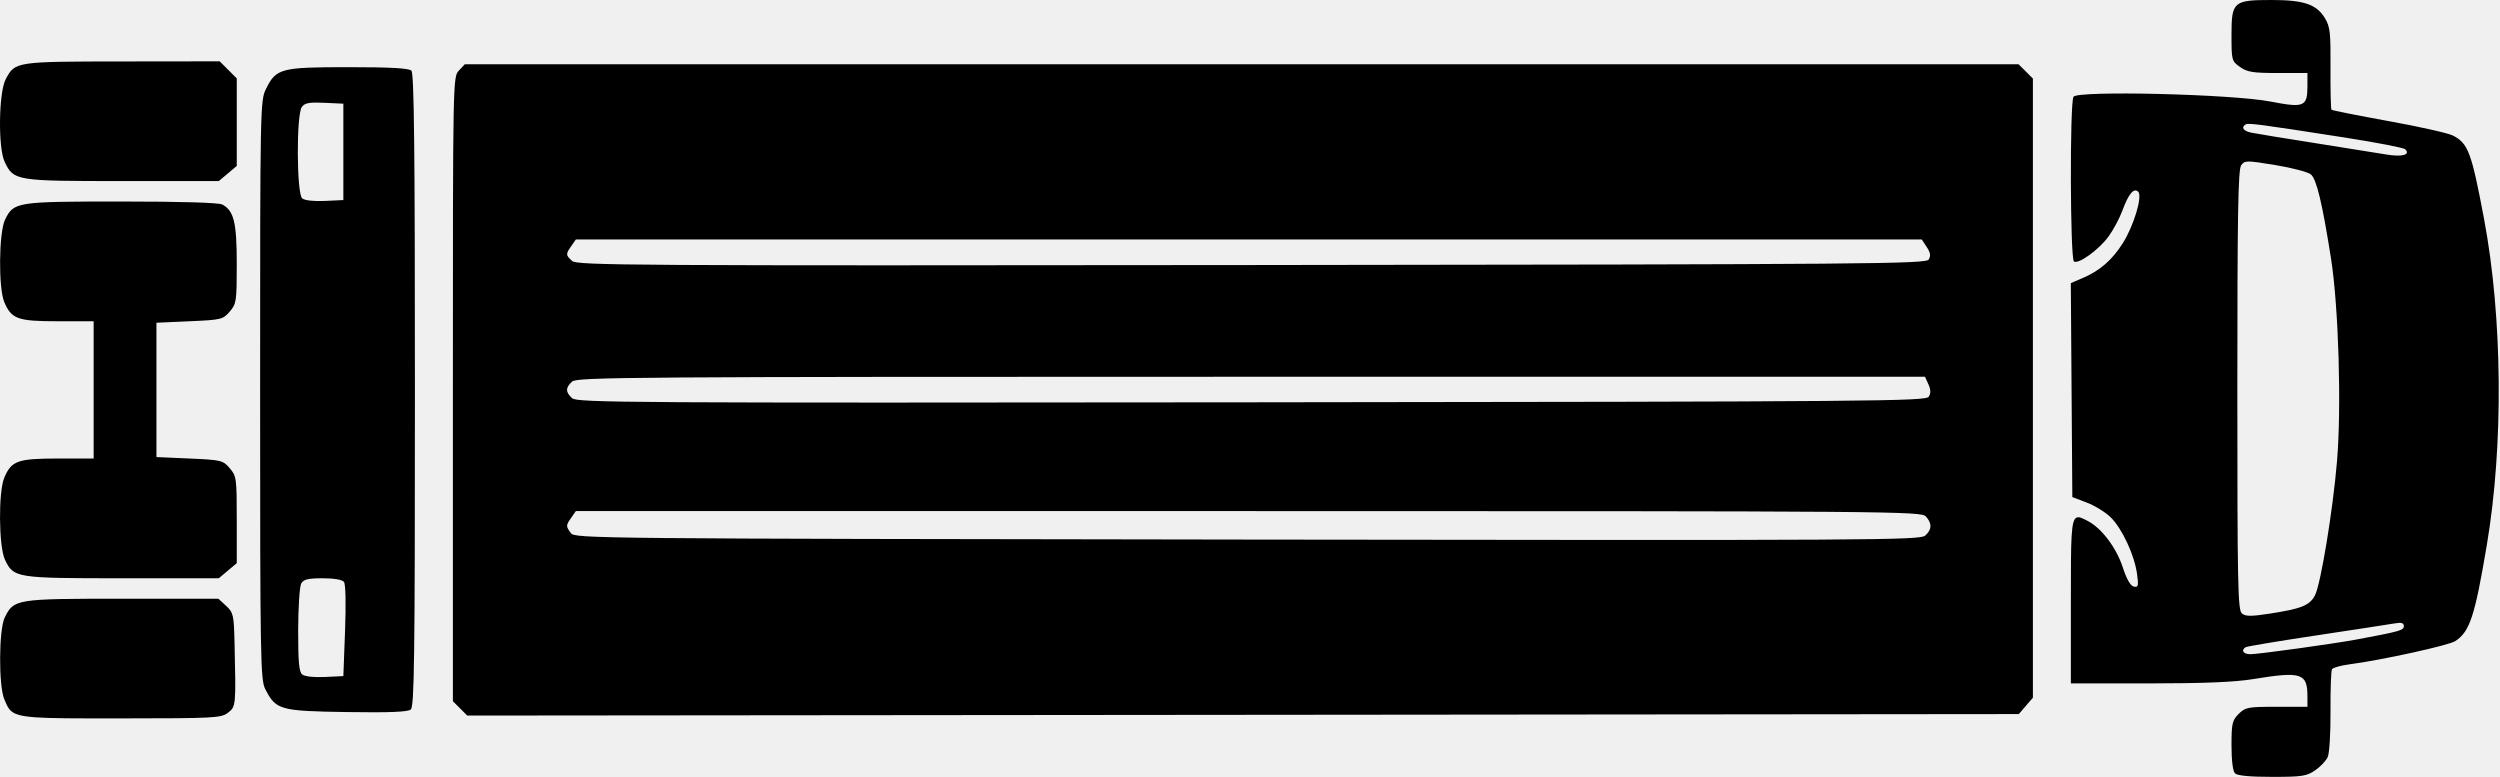
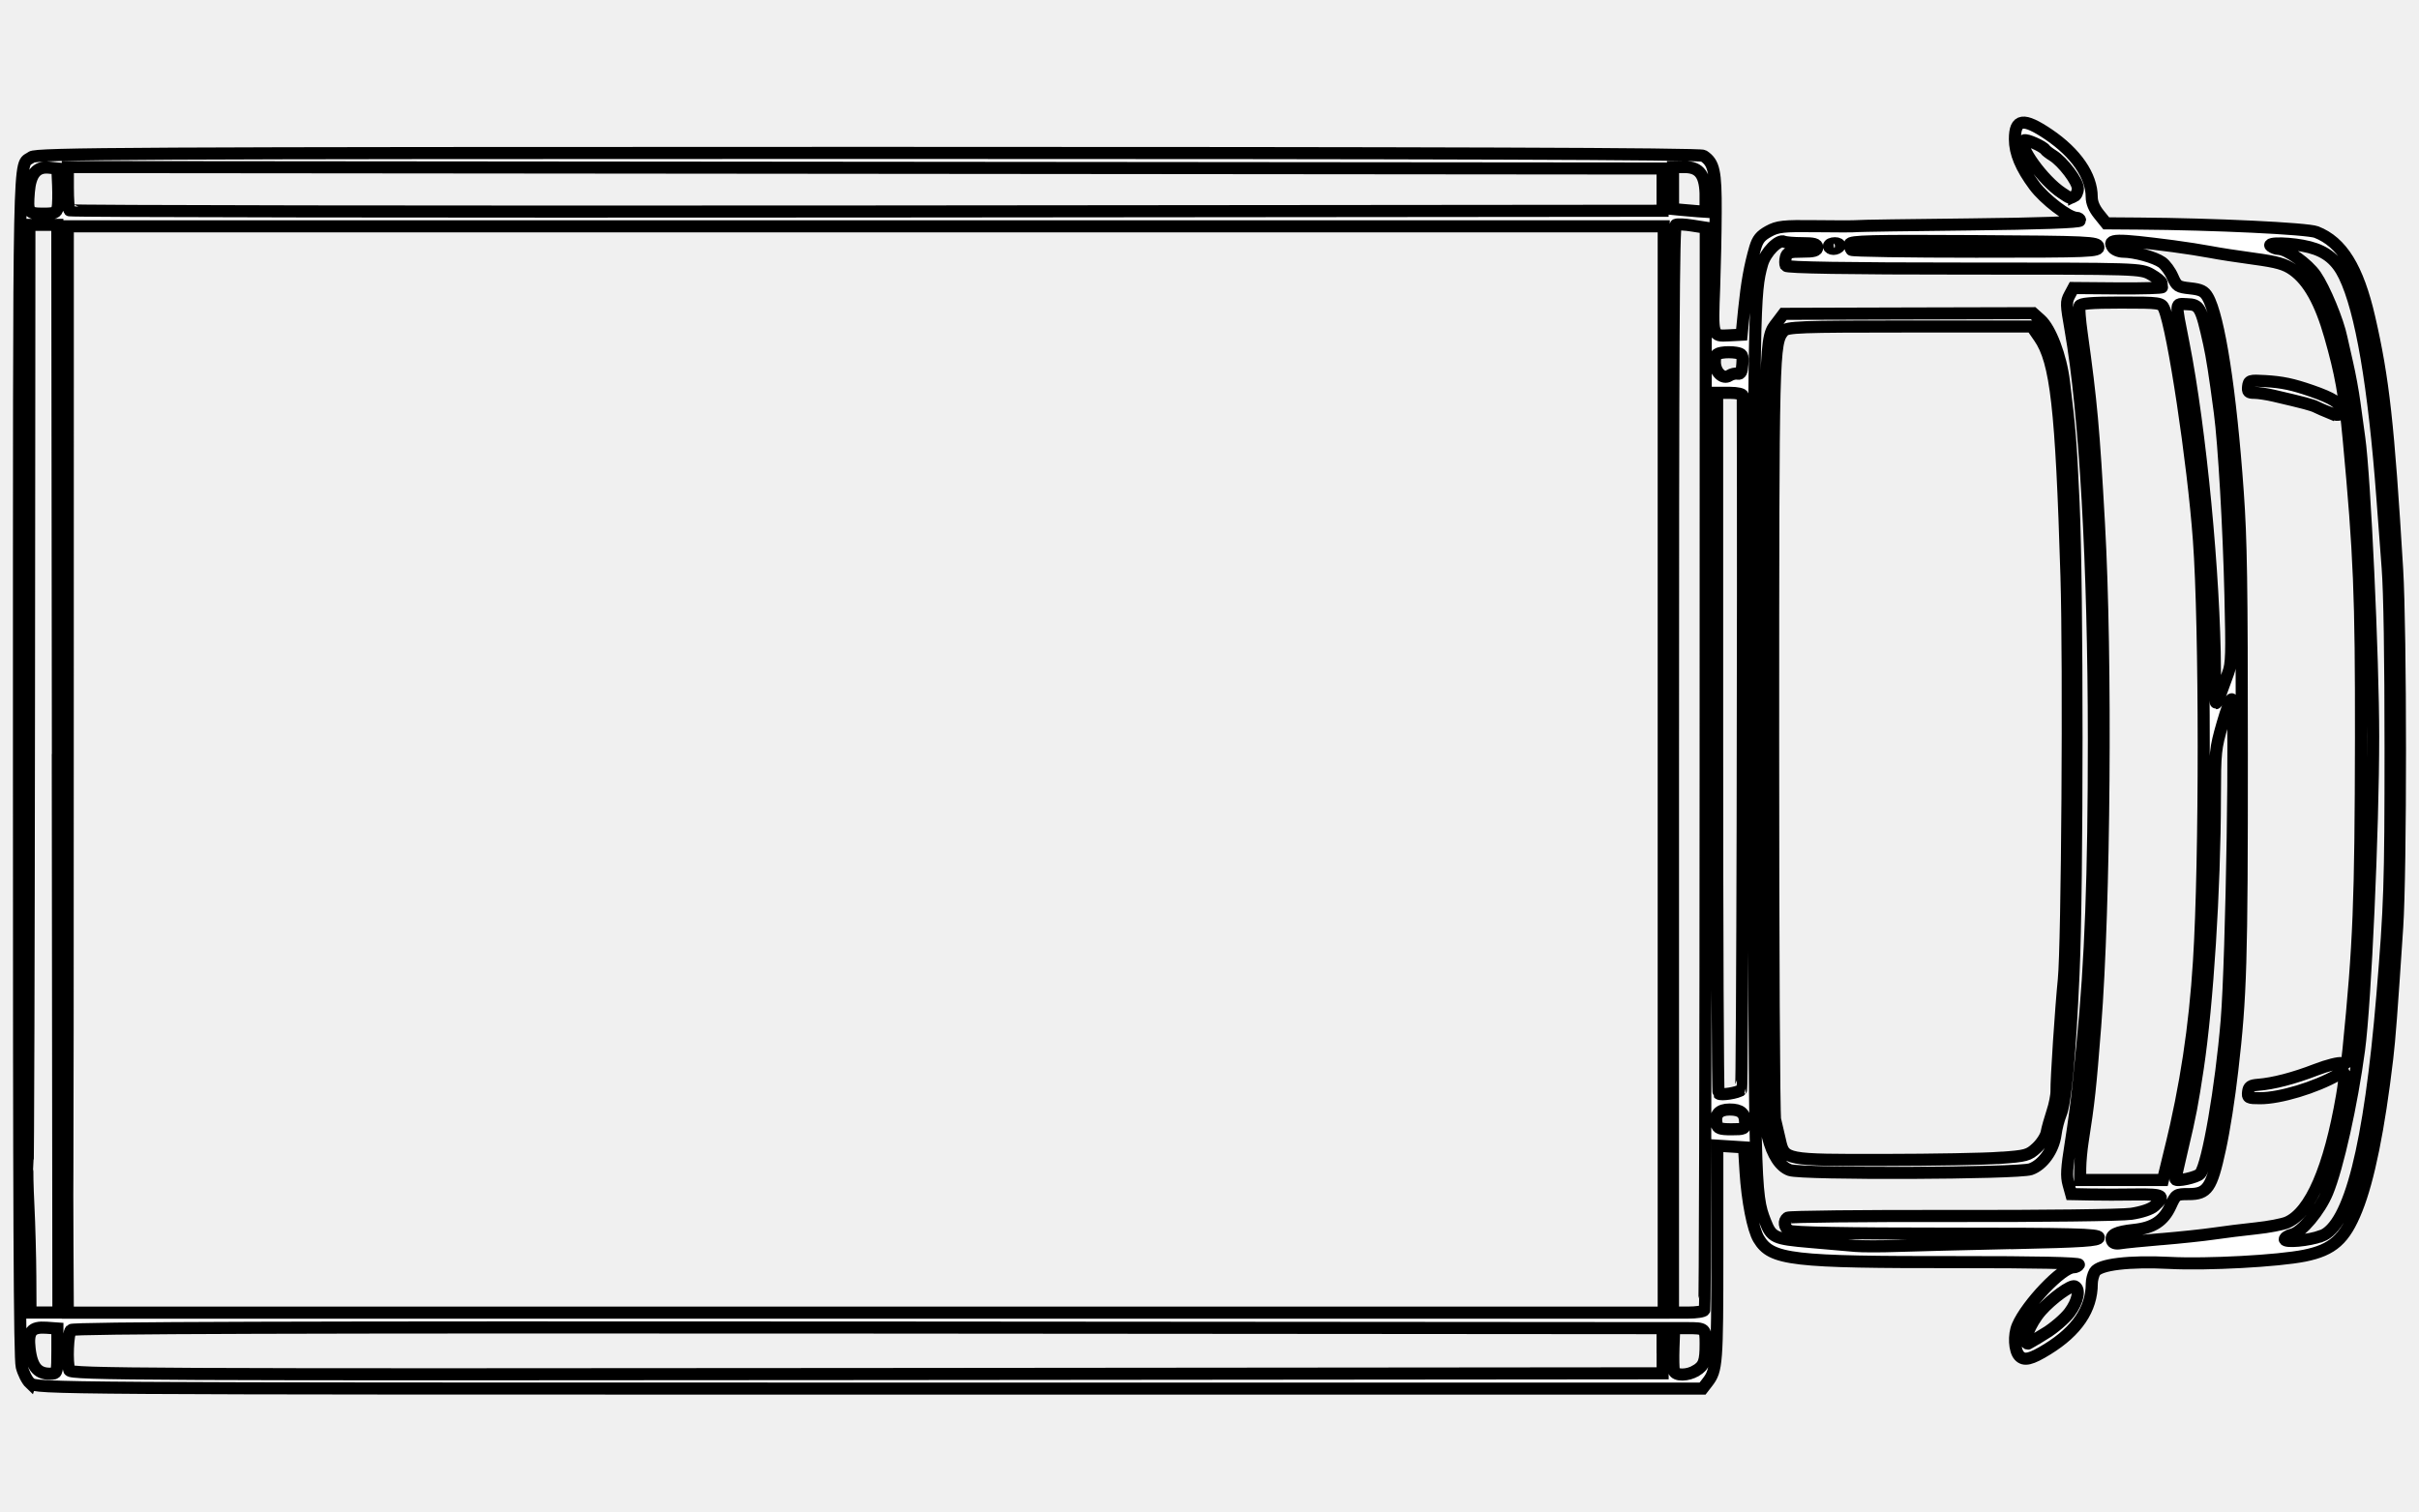
- <svg xmlns="http://www.w3.org/2000/svg" width="856" height="266">
+ <svg xmlns="http://www.w3.org/2000/svg" width="40" height="25">
  <g>
-     <g transform="rotate(180 427.785 133)">
-       <g transform="rotate(-90 427.785 133)">
-         <path fill="currentColor" d="m539.795,400.799l-4.92,4.92l-106.86,0c-106.15,0 -106.87,-0.01 -109.04,-2.04l-2.19,-2.04l0,-532.01l2.45,-2.46l2.46,-2.45l211.98,0l2.8,2.41l2.81,2.42l0.26,265.62l0.25,265.63zm-155.47,-550.14c-0.81,1.31 -54.37,1.46 -56.41,0.16c-2.19,-1.39 -0.91,-54.28 1.64,-67.44c2.23,-11.56 1.77,-12.66 -5.34,-12.66l-4.43,0l0,10.1c0,8.6 -0.31,10.52 -2.07,13c-2.01,2.83 -2.29,2.9 -10.94,2.9c-11.45,0 -11.99,-0.62 -11.99,-13.75c0,-10.99 1.48,-15.36 6.19,-18.22c2.92,-1.78 4.93,-2.01 17.13,-1.93c7.6,0.05 14.02,-0.1 14.25,-0.34c0.24,-0.23 1.99,-9.05 3.9,-19.58c1.9,-10.54 4.13,-20.44 4.95,-22.02c2.69,-5.21 5.73,-6.34 28.58,-10.64c33.72,-6.33 77.35,-6.71 111.5,-0.96c24.56,4.13 29.74,5.83 33.02,10.83c1.47,2.24 6.48,25.1 7.97,36.36c0.38,2.89 1.13,5.52 1.66,5.84c0.53,0.33 7,0.56 14.37,0.51c7.45,-0.05 14.43,0.37 15.71,0.96c1.27,0.58 3.31,2.52 4.54,4.31c1.99,2.9 2.23,4.5 2.23,14.74c0,7.6 -0.41,11.9 -1.2,12.69c-0.74,0.74 -4.39,1.2 -9.55,1.2c-7.52,0 -8.58,-0.24 -10.8,-2.45c-2.29,-2.3 -2.45,-3.14 -2.45,-13l0,-10.55l-3.57,0c-7.94,0 -8.61,2.09 -5.92,18.5c1.05,6.35 1.48,16.88 1.49,35.75l0,26.75l-28.52,0c-21.32,0 -27.53,0 -28.29,-2.03c-0.31,-0.84 0.3,-2.02 1.16,-3.69l0.05,-0.09c2.45,-4.73 9.11,-9.75 15.88,-11.97c4.06,-1.32 6.34,-2.64 6.57,-3.78c0.31,-1.53 -0.22,-1.66 -4.37,-1.09c-6.47,0.88 -15.61,5.16 -19.4,9.07c-1.73,1.78 -3.99,5.46 -5.01,8.16l-1.87,4.92l-36.63,0.26l-36.63,0.26l-1.83,-4.27c-2.46,-5.72 -6.14,-9.93 -11.86,-13.54c-5.97,-3.77 -16.07,-6.79 -17.59,-5.27c-1.49,1.49 0.71,3.32 6.51,5.45c2.57,0.95 6.5,3.04 8.73,4.66c4.56,3.3 9.63,10.28 8.64,11.89zm146.39,619.31c-3.2,1.63 -10.15,1.75 -102.43,1.75c-96.92,0 -99.08,-0.04 -103.03,-2c-7.06,-3.49 -7.47,-5.02 -7.47,-28.2c0,-14.53 0.35,-20.75 1.2,-21.6c0.92,-0.92 26.57,-1.2 109.38,-1.2c92.31,0 108.35,0.21 109.36,1.42c0.84,1.02 1.09,7.24 0.87,21.93c-0.35,22.91 -0.72,24.25 -7.88,27.9zm-132.53,89.36c-4.89,2.04 -23.87,1.85 -28.2,-0.28c-6.08,-3 -6.2,-3.79 -6.2,-39.85c0,-20.45 0.38,-33.33 1.03,-34.54c2.13,-3.97 6.11,-4.94 20.36,-4.94c12.82,0 13.64,0.12 16.3,2.41c2.7,2.32 2.83,2.84 3.31,13.75l0.5,11.34l46,0l0.5,-11.34c0.48,-10.91 0.61,-11.43 3.31,-13.75c2.69,-2.31 3.4,-2.41 17.66,-2.41l14.85,0l2.59,3.08l2.59,3.07l0,32.98c0,36.58 -0.11,37.27 -6.36,40.24c-4.49,2.13 -23.13,2.29 -28.04,0.24c-5.83,-2.44 -6.6,-4.57 -6.6,-18.33l0,-12.28l-47,0l0,12.28c0,13.76 -0.77,15.89 -6.6,18.33zm-46.8,-765.92c1.43,1.05 16.69,1.31 76.97,1.31c66.72,0 75.33,-0.17 76.47,-1.55c1.04,-1.25 1.06,-3.09 0.07,-9.5c-1.65,-10.83 -2.83,-13.75 -6.24,-15.52c-3.86,-1.99 -28.99,-6.13 -45.87,-7.55c-18.64,-1.57 -52.85,-0.56 -69.5,2.05c-18.82,2.96 -27.06,4.92 -28.76,6.86c-0.82,0.94 -2.27,6.41 -3.21,12.15c-1.64,9.99 -1.64,10.51 0.07,11.75zm120.62,571.75c2.72,1.9 2.92,1.91 5.31,0.16c1.86,-1.36 1.91,-6.43 2.22,-231.63c0.3,-214.95 0.21,-230.36 -1.37,-232.1c-2.09,-2.31 -4.16,-2.38 -6.55,-0.22c-1.76,1.6 -1.83,10.12 -1.83,231.95l0,230.29l2.22,1.55zm-93,0c2.81,1.97 3.11,1.95 5.13,-0.27c1.53,-1.7 1.64,-18.94 1.4,-232.64c-0.23,-213.18 -0.38,-230.89 -1.9,-231.85c-1.22,-0.77 -2.33,-0.6 -4.25,0.66l-2.6,1.71l0,460.84l2.22,1.55zm46.43,-0.27c2.1,2.31 3.6,2.31 5.7,0c1.53,-1.7 1.64,-18.94 1.4,-232.64c-0.23,-214.49 -0.37,-230.89 -1.92,-231.87c-1.19,-0.75 -2.42,-0.71 -4.25,0.12l-2.58,1.18l0,230.69c0,213.26 0.13,230.83 1.65,232.52zm-75.26,194.31c-4.81,2.29 -23.75,2.04 -28.27,-0.37c-6.03,-3.21 -6.05,-3.33 -6.08,-39.94l-0.04,-33.32l2.92,-2.93l2.93,-2.92l29.97,0l5.18,6.15l0,33.02c0,36.65 -0.09,37.22 -6.61,40.31zm184.01,0.13c-4.71,1.96 -23.86,1.86 -27.95,-0.16c-6.35,-3.13 -6.45,-3.77 -6.45,-40.21l0,-32.95l2.45,-2.64c2.31,-2.5 3.05,-2.66 12.75,-2.89c21.53,-0.5 21.75,-0.48 23.84,2.25c1.8,2.34 1.92,4.57 1.94,36.52l0,1.22c0.02,28.21 0.02,34.38 -3.02,37c-0.9,0.77 -2.06,1.23 -3.56,1.86zm-39.65,-101.69c0.96,0.56 8.11,1.03 15.88,1.05c10.98,0.02 14.39,-0.28 15.3,-1.38c0.7,-0.85 1.05,-3.94 0.87,-7.75l-0.3,-6.34l-15.5,-0.58c-9.27,-0.35 -16,-0.2 -16.75,0.37c-0.77,0.59 -1.25,3.4 -1.25,7.28c0,4.97 0.38,6.55 1.75,7.35zm-163.11,-0.2c2.61,1.91 29.69,1.79 31.29,-0.13c0.7,-0.85 1.05,-3.94 0.87,-7.75l-0.3,-6.34l-33,0l-0.3,6.47c-0.25,5.24 0.03,6.72 1.44,7.75zm5.96,-665.56c1.01,1.64 2.25,0.8 2.82,-1.91c0.32,-1.51 1.92,-11.3 3.56,-21.75c1.65,-10.45 3.41,-21.47 3.92,-24.5c0.92,-5.49 0.09,-8.43 -1.81,-6.45c-0.5,0.52 -2.28,9.73 -3.96,20.45c-4.58,29.35 -5.09,33.25 -4.53,34.16zm179,0c1.04,1.69 2.4,0.78 2.4,-1.61c0,-2.77 -3.53,-28.28 -5.02,-36.3c-2.79,-14.96 -3.15,-16.25 -4.6,-16.25c-1.11,0 -1.33,0.8 -0.91,3.25c0.31,1.79 2.15,13.78 4.09,26.66c1.93,12.88 3.75,23.79 4.04,24.25z" />
-       </g>
+     <g stroke="null" id="svg_1" fill="#fff">
+       <path stroke="currentColor" stroke-width="0.2" id="svg_2" d="m0.499,22.88c-0.052,-0.049 -0.115,-0.175 -0.14,-0.277c-0.035,-0.143 -0.046,-2.487 -0.045,-9.953c0.001,-10.623 -0.014,-9.876 0.205,-10.05c0.078,-0.063 1.646,-0.07 13.831,-0.071c9.493,-0 13.766,0.014 13.817,0.048c0.175,0.114 0.206,0.252 0.203,0.926c-0.001,0.35 -0.013,0.91 -0.025,1.245c-0.031,0.819 -0.033,0.813 0.237,0.799l0.217,-0.011l0.042,-0.419c0.045,-0.439 0.095,-0.718 0.182,-1.018c0.042,-0.141 0.088,-0.199 0.222,-0.273c0.149,-0.082 0.243,-0.092 0.785,-0.085c0.339,0.005 0.641,0.004 0.673,-0.001c0.032,-0.005 0.876,-0.018 1.875,-0.028c1.139,-0.012 1.818,-0.036 1.818,-0.065c0,-0.025 -0.028,-0.045 -0.062,-0.045c-0.128,0 -0.526,-0.305 -0.694,-0.531c-0.222,-0.299 -0.322,-0.538 -0.322,-0.769c0,-0.341 0.141,-0.36 0.558,-0.078c0.451,0.306 0.712,0.684 0.712,1.033c0,0.093 0.04,0.189 0.12,0.288l0.12,0.149l0.544,0.004c1.229,0.008 2.778,0.082 2.929,0.14c0.422,0.164 0.687,0.592 0.877,1.419c0.232,1.009 0.315,1.755 0.46,4.154c0.062,1.033 0.063,4.99 0.001,5.927c-0.094,1.418 -0.125,1.828 -0.165,2.17c-0.138,1.166 -0.307,1.998 -0.504,2.492c-0.199,0.498 -0.395,0.673 -0.861,0.768c-0.437,0.088 -1.61,0.152 -2.231,0.12c-0.676,-0.034 -1.164,0.025 -1.239,0.149c-0.027,0.045 -0.05,0.133 -0.05,0.196c0,0.418 -0.245,0.781 -0.731,1.081c-0.276,0.171 -0.389,0.197 -0.469,0.109c-0.079,-0.087 -0.093,-0.341 -0.026,-0.497c0.152,-0.354 0.735,-0.965 0.922,-0.965c0.038,0 0.078,-0.02 0.091,-0.044c0.014,-0.028 -0.735,-0.043 -1.988,-0.042c-2.768,0.003 -3.096,-0.035 -3.306,-0.384c-0.095,-0.156 -0.188,-0.632 -0.218,-1.112l-0.025,-0.402l-0.221,-0.014l-0.221,-0.014l0,1.773c0,1.833 -0.008,1.94 -0.163,2.14l-0.081,0.105l-13.779,0c-13.559,0 -13.781,-0.001 -13.874,-0.09zm0.45,-0.537l0,-0.37l-0.182,-0.013c-0.248,-0.017 -0.311,0.062 -0.277,0.35c0.037,0.314 0.143,0.428 0.382,0.409c0.07,-0.006 0.077,-0.039 0.077,-0.376zm26.543,-0.003l0,-0.373l-13.134,-0.01c-9.464,-0.007 -13.148,0.004 -13.185,0.041c-0.052,0.053 -0.072,0.525 -0.027,0.666c0.021,0.067 1.208,0.073 13.185,0.062l13.162,-0.012l0,-0.373zm0.555,0.329c0.132,-0.083 0.157,-0.153 0.157,-0.444c0,-0.254 -0.005,-0.258 -0.308,-0.258l-0.212,0l-0.012,0.322c-0.006,0.177 -0.003,0.35 0.008,0.385c0.026,0.083 0.229,0.08 0.366,-0.005zm5.768,-0.612c0.148,-0.091 0.332,-0.249 0.407,-0.35c0.139,-0.187 0.179,-0.387 0.085,-0.431c-0.062,-0.029 -0.381,0.203 -0.558,0.404c-0.183,0.209 -0.315,0.543 -0.214,0.543c0.005,0 0.131,-0.075 0.28,-0.167zm-32.857,-9.342l-0.01,-8.996l-0.231,0l-0.231,0l-0.007,7.781c-0.004,4.28 -0.014,7.798 -0.023,7.817c-0.009,0.02 -0.003,0.298 0.013,0.619c0.016,0.321 0.03,0.851 0.032,1.178l0.003,0.595l0.231,0l0.231,0l-0.01,-8.996zm26.553,0.012l0,-8.984l-13.195,0l-13.195,0l-0.001,7.782c-0,4.28 -0.003,7.813 -0.006,7.852c-0.003,0.039 -0.002,0.579 0.001,1.202l0.006,1.132l13.195,0l13.195,0l0,-8.984zm0.67,8.943c0.012,-0.022 0.022,-4.06 0.023,-8.972l0.002,-8.932l-0.223,-0.035c-0.122,-0.02 -0.244,-0.025 -0.271,-0.013c-0.038,0.017 -0.048,1.862 -0.048,9.007l0,8.985l0.248,0c0.136,0 0.257,-0.018 0.269,-0.041zm5.11,-1.109c1.154,-0.025 1.414,-0.042 1.414,-0.094c0,-0.053 -0.422,-0.063 -2.522,-0.063c-1.665,0 -2.547,-0.016 -2.597,-0.049c-0.084,-0.054 -0.098,-0.162 -0.028,-0.214c0.026,-0.019 1.251,-0.032 2.722,-0.029c1.471,0.003 2.804,-0.013 2.962,-0.036c0.173,-0.026 0.325,-0.077 0.382,-0.128c0.192,-0.174 0.152,-0.198 -0.31,-0.192c-0.24,0.004 -0.578,0.004 -0.751,0l-0.314,-0.006l-0.045,-0.163c-0.037,-0.134 -0.03,-0.257 0.039,-0.688c0.046,-0.289 0.1,-0.694 0.12,-0.899c0.02,-0.205 0.053,-0.541 0.074,-0.747c0.134,-1.337 0.187,-2.78 0.187,-5.017c-0.001,-2.897 -0.143,-5.397 -0.385,-6.78c-0.075,-0.427 -0.076,-0.464 -0.017,-0.574l0.063,-0.118l0.739,0.006c0.406,0.003 0.734,-0.007 0.729,-0.021c-0.005,-0.015 -0.01,-0.046 -0.01,-0.069c0,-0.023 -0.078,-0.086 -0.173,-0.14c-0.171,-0.098 -0.202,-0.098 -3.094,-0.098c-1.924,0 -2.93,-0.016 -2.946,-0.047c-0.013,-0.026 -0.013,-0.089 0,-0.14c0.021,-0.08 0.058,-0.093 0.272,-0.093c0.194,0 0.247,-0.015 0.247,-0.07c0,-0.055 -0.053,-0.07 -0.247,-0.07c-0.136,0 -0.271,-0.011 -0.3,-0.025c-0.093,-0.043 -0.308,0.175 -0.364,0.371c-0.134,0.472 -0.138,0.718 -0.133,7.827c0.005,7.445 0.008,7.556 0.182,8.001c0.107,0.275 0.147,0.294 0.748,0.346c0.306,0.027 0.642,0.056 0.748,0.065c0.106,0.009 0.417,0.01 0.692,0c0.275,-0.009 1.136,-0.031 1.914,-0.048zm2.452,-0.066c0.307,-0.026 0.696,-0.067 0.866,-0.092c0.169,-0.025 0.481,-0.064 0.692,-0.086c0.212,-0.022 0.445,-0.067 0.519,-0.099c0.385,-0.168 0.701,-0.896 0.907,-2.093c0.033,-0.189 0.05,-0.355 0.038,-0.37c-0.012,-0.014 -0.06,-0.004 -0.108,0.022c-0.374,0.212 -0.955,0.387 -1.283,0.387c-0.199,0 -0.212,-0.007 -0.2,-0.105c0.01,-0.086 0.039,-0.107 0.166,-0.117c0.25,-0.019 0.593,-0.108 0.959,-0.25c0.189,-0.073 0.381,-0.121 0.427,-0.107c0.076,0.023 0.086,0.003 0.108,-0.223c0.175,-1.757 0.202,-2.433 0.207,-5.149c0.003,-2.359 -0.025,-3.039 -0.203,-4.947c-0.07,-0.749 -0.13,-1.085 -0.307,-1.706c-0.16,-0.562 -0.357,-0.914 -0.612,-1.096c-0.135,-0.096 -0.265,-0.133 -0.643,-0.184c-0.26,-0.035 -0.586,-0.085 -0.724,-0.112c-0.138,-0.026 -0.415,-0.07 -0.615,-0.096c-0.963,-0.125 -1.097,-0.122 -1,0.021c0.026,0.038 0.105,0.07 0.175,0.07c0.185,0 0.519,0.092 0.638,0.176c0.056,0.04 0.135,0.147 0.175,0.239c0.068,0.156 0.087,0.169 0.292,0.191c0.177,0.019 0.232,0.046 0.287,0.14c0.189,0.322 0.381,1.569 0.498,3.221c0.057,0.798 0.068,1.514 0.068,4.339c0.001,3.43 -0.016,4.01 -0.157,5.227c-0.055,0.481 -0.134,0.984 -0.204,1.307c-0.14,0.648 -0.209,0.747 -0.517,0.747c-0.207,0 -0.212,0.003 -0.3,0.195c-0.115,0.25 -0.286,0.363 -0.604,0.397c-0.292,0.031 -0.396,0.081 -0.366,0.175c0.014,0.044 0.061,0.059 0.143,0.045c0.067,-0.012 0.373,-0.042 0.68,-0.068zm2.643,-0.051c0.467,-0.173 0.801,-1.489 1.009,-3.983c0.123,-1.482 0.135,-1.829 0.135,-4.084c0,-1.507 -0.017,-2.584 -0.048,-2.987c-0.026,-0.347 -0.065,-0.861 -0.086,-1.143c-0.14,-1.872 -0.352,-3.11 -0.63,-3.683c-0.126,-0.26 -0.3,-0.404 -0.578,-0.476c-0.282,-0.073 -0.724,-0.085 -0.637,-0.017c0.032,0.025 0.089,0.046 0.127,0.046c0.137,0.001 0.481,0.247 0.612,0.438c0.147,0.214 0.369,0.749 0.427,1.033c0.011,0.051 0.053,0.24 0.095,0.42c0.042,0.18 0.096,0.474 0.12,0.653c0.024,0.18 0.061,0.442 0.08,0.583c0.09,0.637 0.23,3.64 0.23,4.939c-0,1.537 -0.129,4.4 -0.234,5.183c-0.119,0.892 -0.354,1.947 -0.525,2.358c-0.125,0.3 -0.422,0.656 -0.58,0.694c-0.068,0.016 -0.123,0.052 -0.123,0.08c0,0.057 0.4,0.021 0.604,-0.055zm-2.497,-1.428c0.258,-1.058 0.404,-2.02 0.473,-3.115c0.105,-1.662 0.104,-5.538 -0.001,-6.97c-0.094,-1.287 -0.425,-3.483 -0.576,-3.825c-0.043,-0.098 -0.066,-0.102 -0.713,-0.102c-0.499,0 -0.672,0.015 -0.686,0.058c-0.01,0.032 0.006,0.237 0.037,0.455c0.157,1.131 0.197,1.567 0.285,3.15c0.125,2.229 0.094,6.293 -0.063,8.307c-0.08,1.02 -0.105,1.254 -0.208,1.913c-0.02,0.128 -0.038,0.322 -0.039,0.432l-0.002,0.198l0.685,0l0.685,0l0.122,-0.502zm0.494,0.396c0.126,-0.16 0.345,-1.427 0.437,-2.531c0.085,-1.019 0.152,-5.264 0.084,-5.315c-0.017,-0.013 -0.087,0.169 -0.154,0.406c-0.118,0.415 -0.123,0.455 -0.125,1.223c-0.003,1.519 -0.124,3.414 -0.284,4.477c-0.089,0.589 -0.125,0.778 -0.254,1.322c-0.062,0.264 -0.113,0.492 -0.113,0.508c0,0.05 0.362,-0.029 0.409,-0.09zm-7.526,-0.842c0,-0.158 -0.072,-0.219 -0.256,-0.219c-0.176,0 -0.25,0.082 -0.215,0.24c0.015,0.072 0.057,0.087 0.245,0.087c0.21,0 0.226,-0.007 0.226,-0.107zm-0.067,-0.543c0.021,-0.022 0.04,-7.91 0.028,-11.483c0,-0.026 -0.095,-0.047 -0.212,-0.047l-0.212,0l0,5.779c0,3.179 0.011,5.793 0.025,5.81c0.029,0.035 0.327,-0.012 0.37,-0.059zm7.932,-6.56c0.033,-0.09 0.088,-0.242 0.123,-0.337c0.056,-0.153 0.061,-0.308 0.037,-1.295c-0.026,-1.101 -0.107,-2.504 -0.175,-3.012c-0.083,-0.63 -0.13,-0.926 -0.178,-1.143c-0.135,-0.605 -0.157,-0.643 -0.369,-0.649c-0.197,-0.006 -0.192,-0.055 -0.054,0.649c0.277,1.403 0.513,3.864 0.519,5.402c0.001,0.301 0.01,0.548 0.019,0.548c0.01,0 0.044,-0.073 0.077,-0.163zm-7.989,-5.287c0.052,0.01 0.07,-0.025 0.078,-0.156c0.011,-0.157 0.003,-0.171 -0.106,-0.19c-0.065,-0.011 -0.169,-0.012 -0.233,0c-0.097,0.017 -0.115,0.042 -0.115,0.153c0,0.168 0.133,0.294 0.237,0.226c0.039,-0.026 0.102,-0.04 0.138,-0.033zm5.965,-2.098c-0.012,-0.077 -0.146,-0.083 -2.061,-0.094c-1.693,-0.01 -2.048,-0.001 -2.048,0.05c0,0.035 0.012,0.077 0.026,0.094c0.014,0.017 0.941,0.031 2.061,0.031c1.918,0 2.035,-0.005 2.022,-0.082zm-4.282,-0.012c0.013,-0.027 -0.019,-0.047 -0.075,-0.047c-0.054,0 -0.098,0.021 -0.098,0.047c0,0.026 0.033,0.047 0.075,0.047c0.041,0 0.085,-0.021 0.098,-0.047zm-29.463,-0.632c0.011,-0.052 0.014,-0.22 0.008,-0.373l-0.012,-0.278l-0.138,-0.014c-0.206,-0.021 -0.31,0.104 -0.334,0.4c-0.027,0.341 -0.014,0.361 0.237,0.361c0.187,0 0.221,-0.014 0.238,-0.095zm26.539,-0.301l0,-0.35l-13.185,-0.012l-13.185,-0.012l0,0.342c0,0.189 0.012,0.357 0.026,0.373c0.014,0.017 5.947,0.026 13.185,0.02l13.159,-0.012l0,-0.35zm0.712,0.119c0,-0.357 -0.096,-0.493 -0.349,-0.493l-0.19,0l0,0.347l0,0.347l0.144,0.014c0.079,0.008 0.2,0.018 0.269,0.023l0.125,0.008l0,-0.247zm6.094,-0.008c0.033,-0.015 0.061,-0.074 0.061,-0.131c0,-0.114 -0.248,-0.441 -0.413,-0.544c-0.058,-0.036 -0.115,-0.08 -0.126,-0.097c-0.037,-0.056 -0.316,-0.18 -0.35,-0.154c-0.108,0.081 0.314,0.667 0.628,0.872c0.145,0.095 0.123,0.089 0.2,0.053zm-4.701,16.105c-0.159,-0.054 -0.288,-0.25 -0.364,-0.554c-0.037,-0.149 -0.048,-1.605 -0.048,-6.562c0,-6.875 -0.007,-6.628 0.204,-6.908l0.104,-0.138l2.063,-0.006l2.063,-0.005l0.122,0.109c0.165,0.147 0.337,0.603 0.388,1.025c0.098,0.803 0.113,1.002 0.159,2.003c0.065,1.429 0.065,6.32 -0.001,7.794c-0.06,1.349 -0.132,2.134 -0.214,2.325c-0.032,0.077 -0.07,0.223 -0.083,0.326c-0.034,0.259 -0.212,0.507 -0.412,0.576c-0.21,0.072 -3.772,0.086 -3.981,0.015zm3.474,-0.202c0.429,-0.03 0.473,-0.042 0.606,-0.165c0.079,-0.073 0.154,-0.189 0.166,-0.256c0.012,-0.067 0.055,-0.219 0.094,-0.338c0.04,-0.119 0.071,-0.276 0.069,-0.35c-0.005,-0.173 0.075,-1.384 0.121,-1.838c0.058,-0.574 0.089,-5.204 0.044,-6.674c-0.085,-2.784 -0.172,-3.55 -0.449,-3.949l-0.125,-0.181l-2.022,0c-1.824,0 -2.028,0.007 -2.085,0.077c-0.167,0.203 -0.169,0.296 -0.17,6.765c-0,3.442 0.014,6.201 0.033,6.277c0.018,0.075 0.054,0.226 0.079,0.337c0.074,0.331 0.076,0.332 1.733,0.329c0.793,-0.001 1.651,-0.016 1.905,-0.035zm5.423,-12.334c-0.063,-0.026 -0.15,-0.064 -0.192,-0.085c-0.072,-0.036 -0.193,-0.068 -0.704,-0.187c-0.112,-0.026 -0.256,-0.048 -0.32,-0.048c-0.098,0 -0.114,-0.016 -0.104,-0.105c0.012,-0.099 0.027,-0.104 0.282,-0.089c0.284,0.017 0.454,0.053 0.769,0.162c0.349,0.121 0.481,0.206 0.481,0.309c0,0.105 -0.037,0.112 -0.212,0.042z" />
    </g>
  </g>
</svg>
